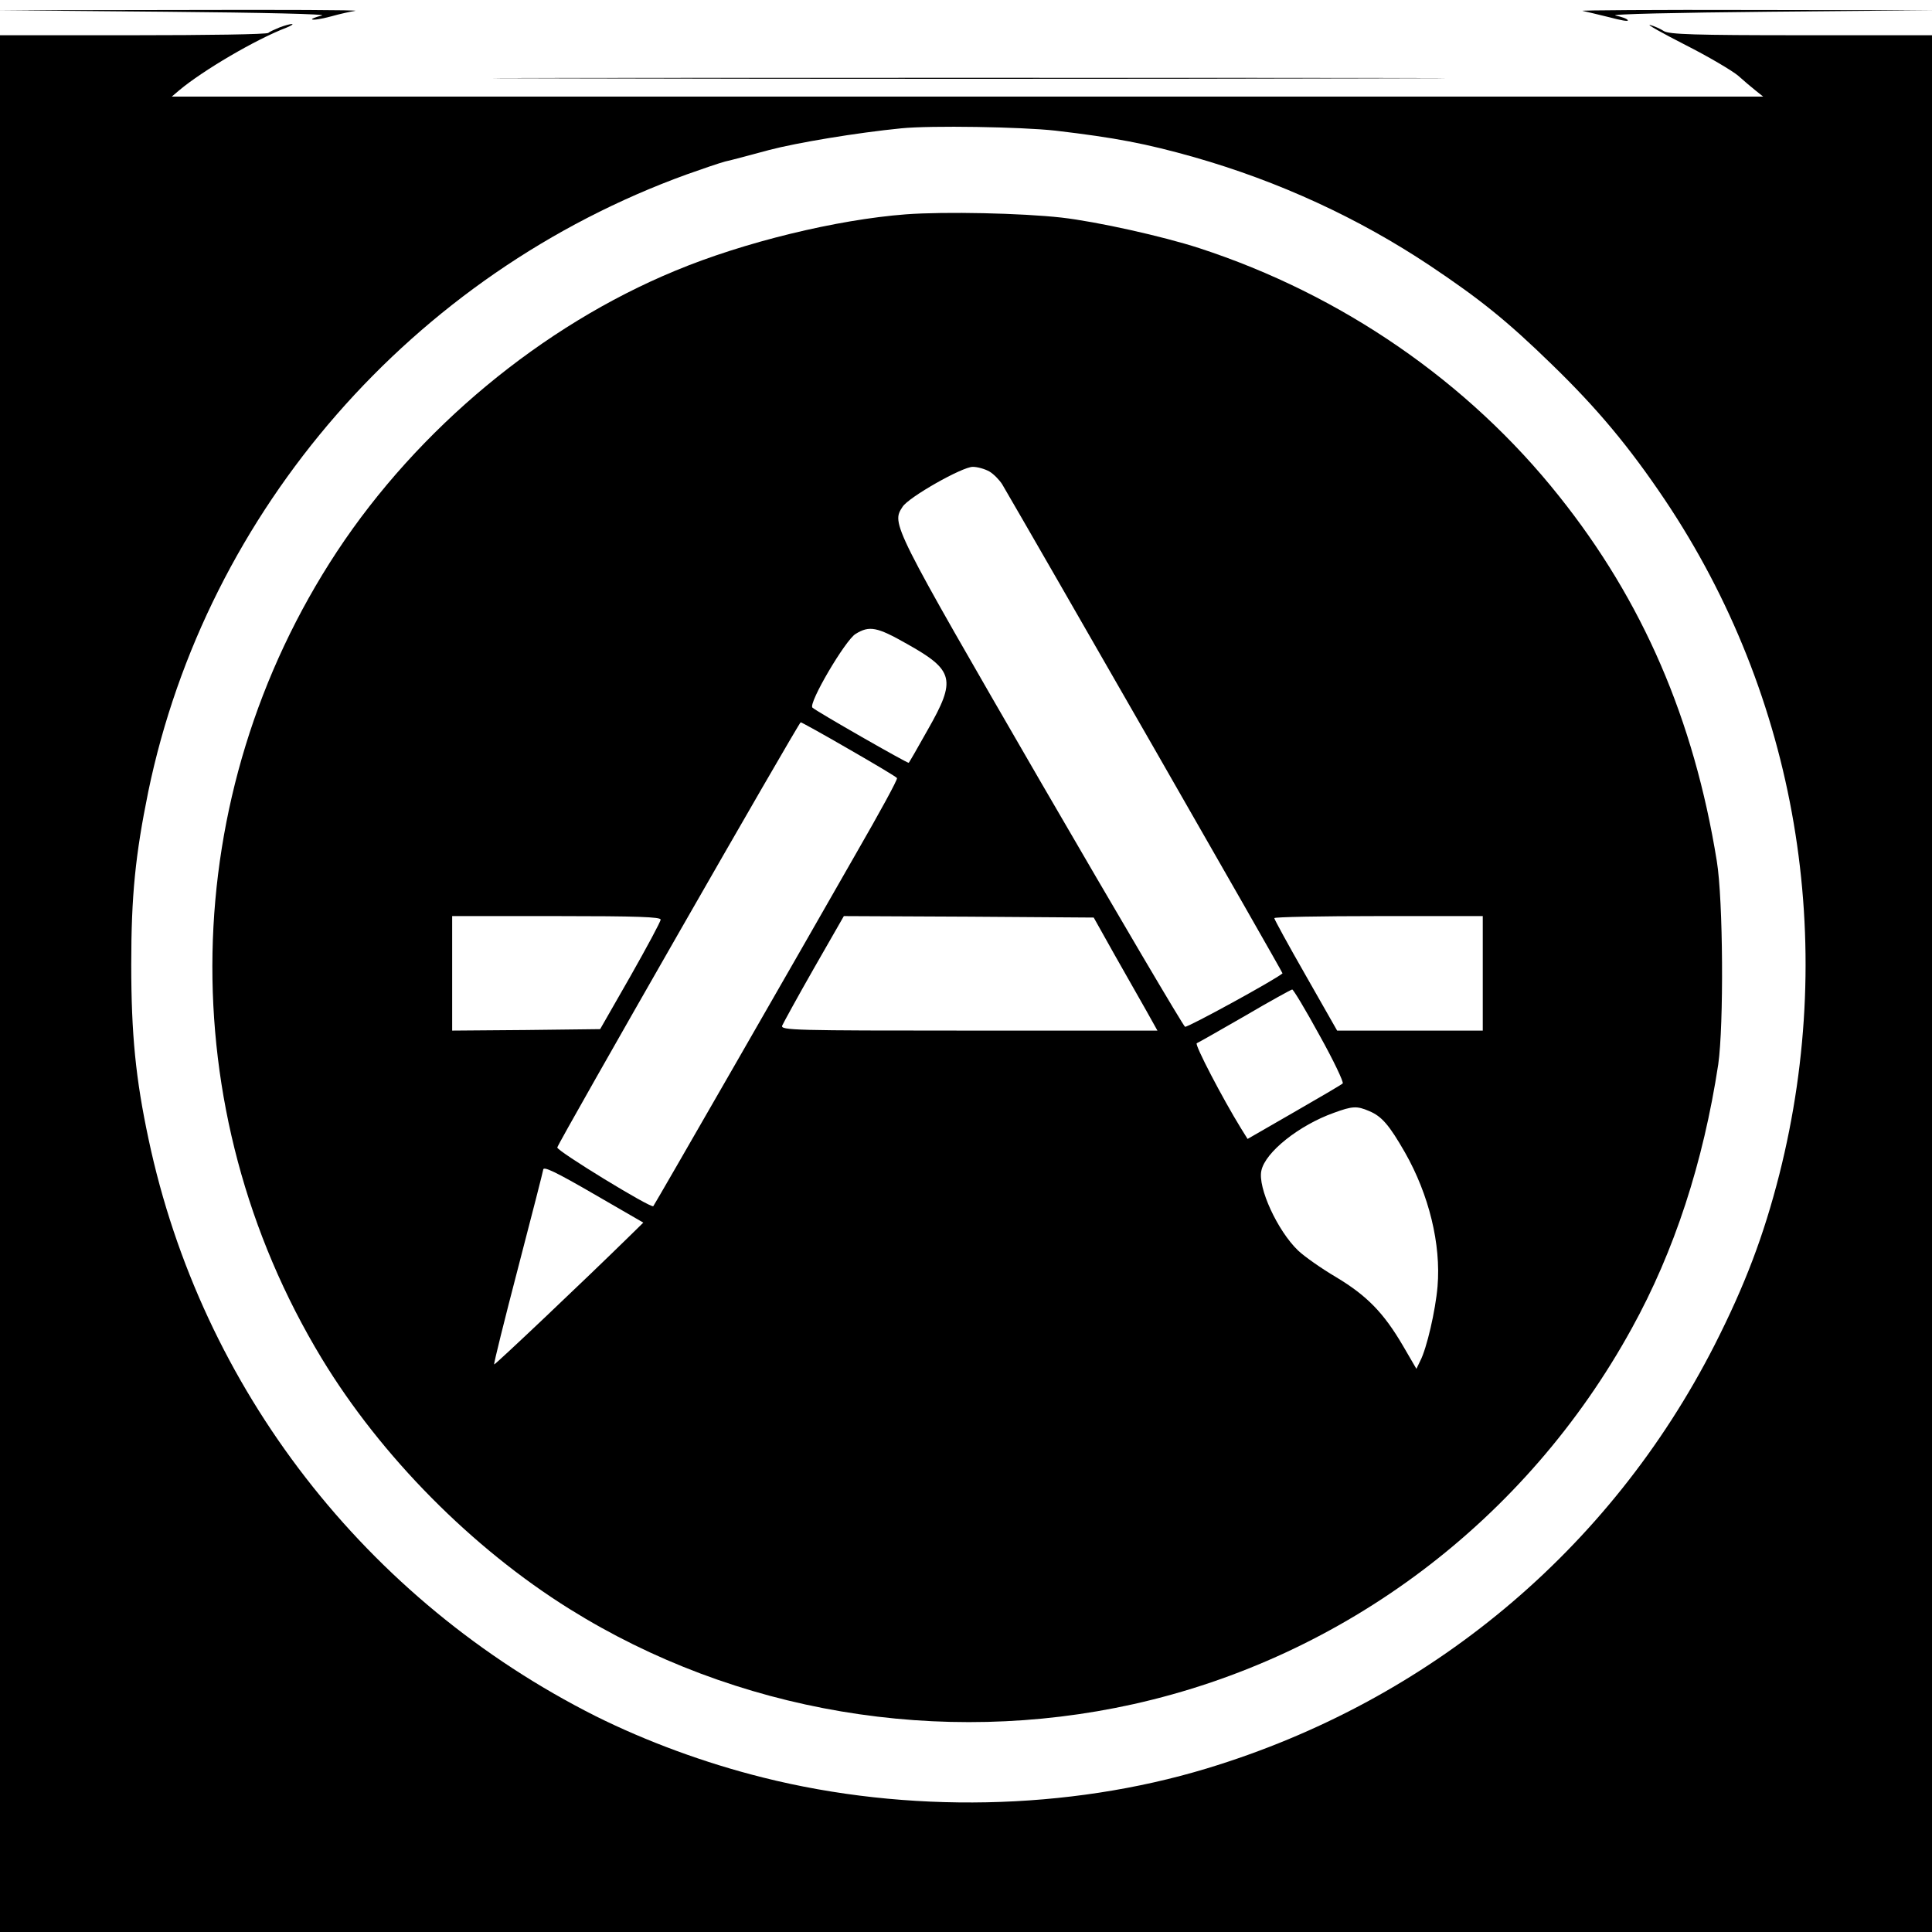
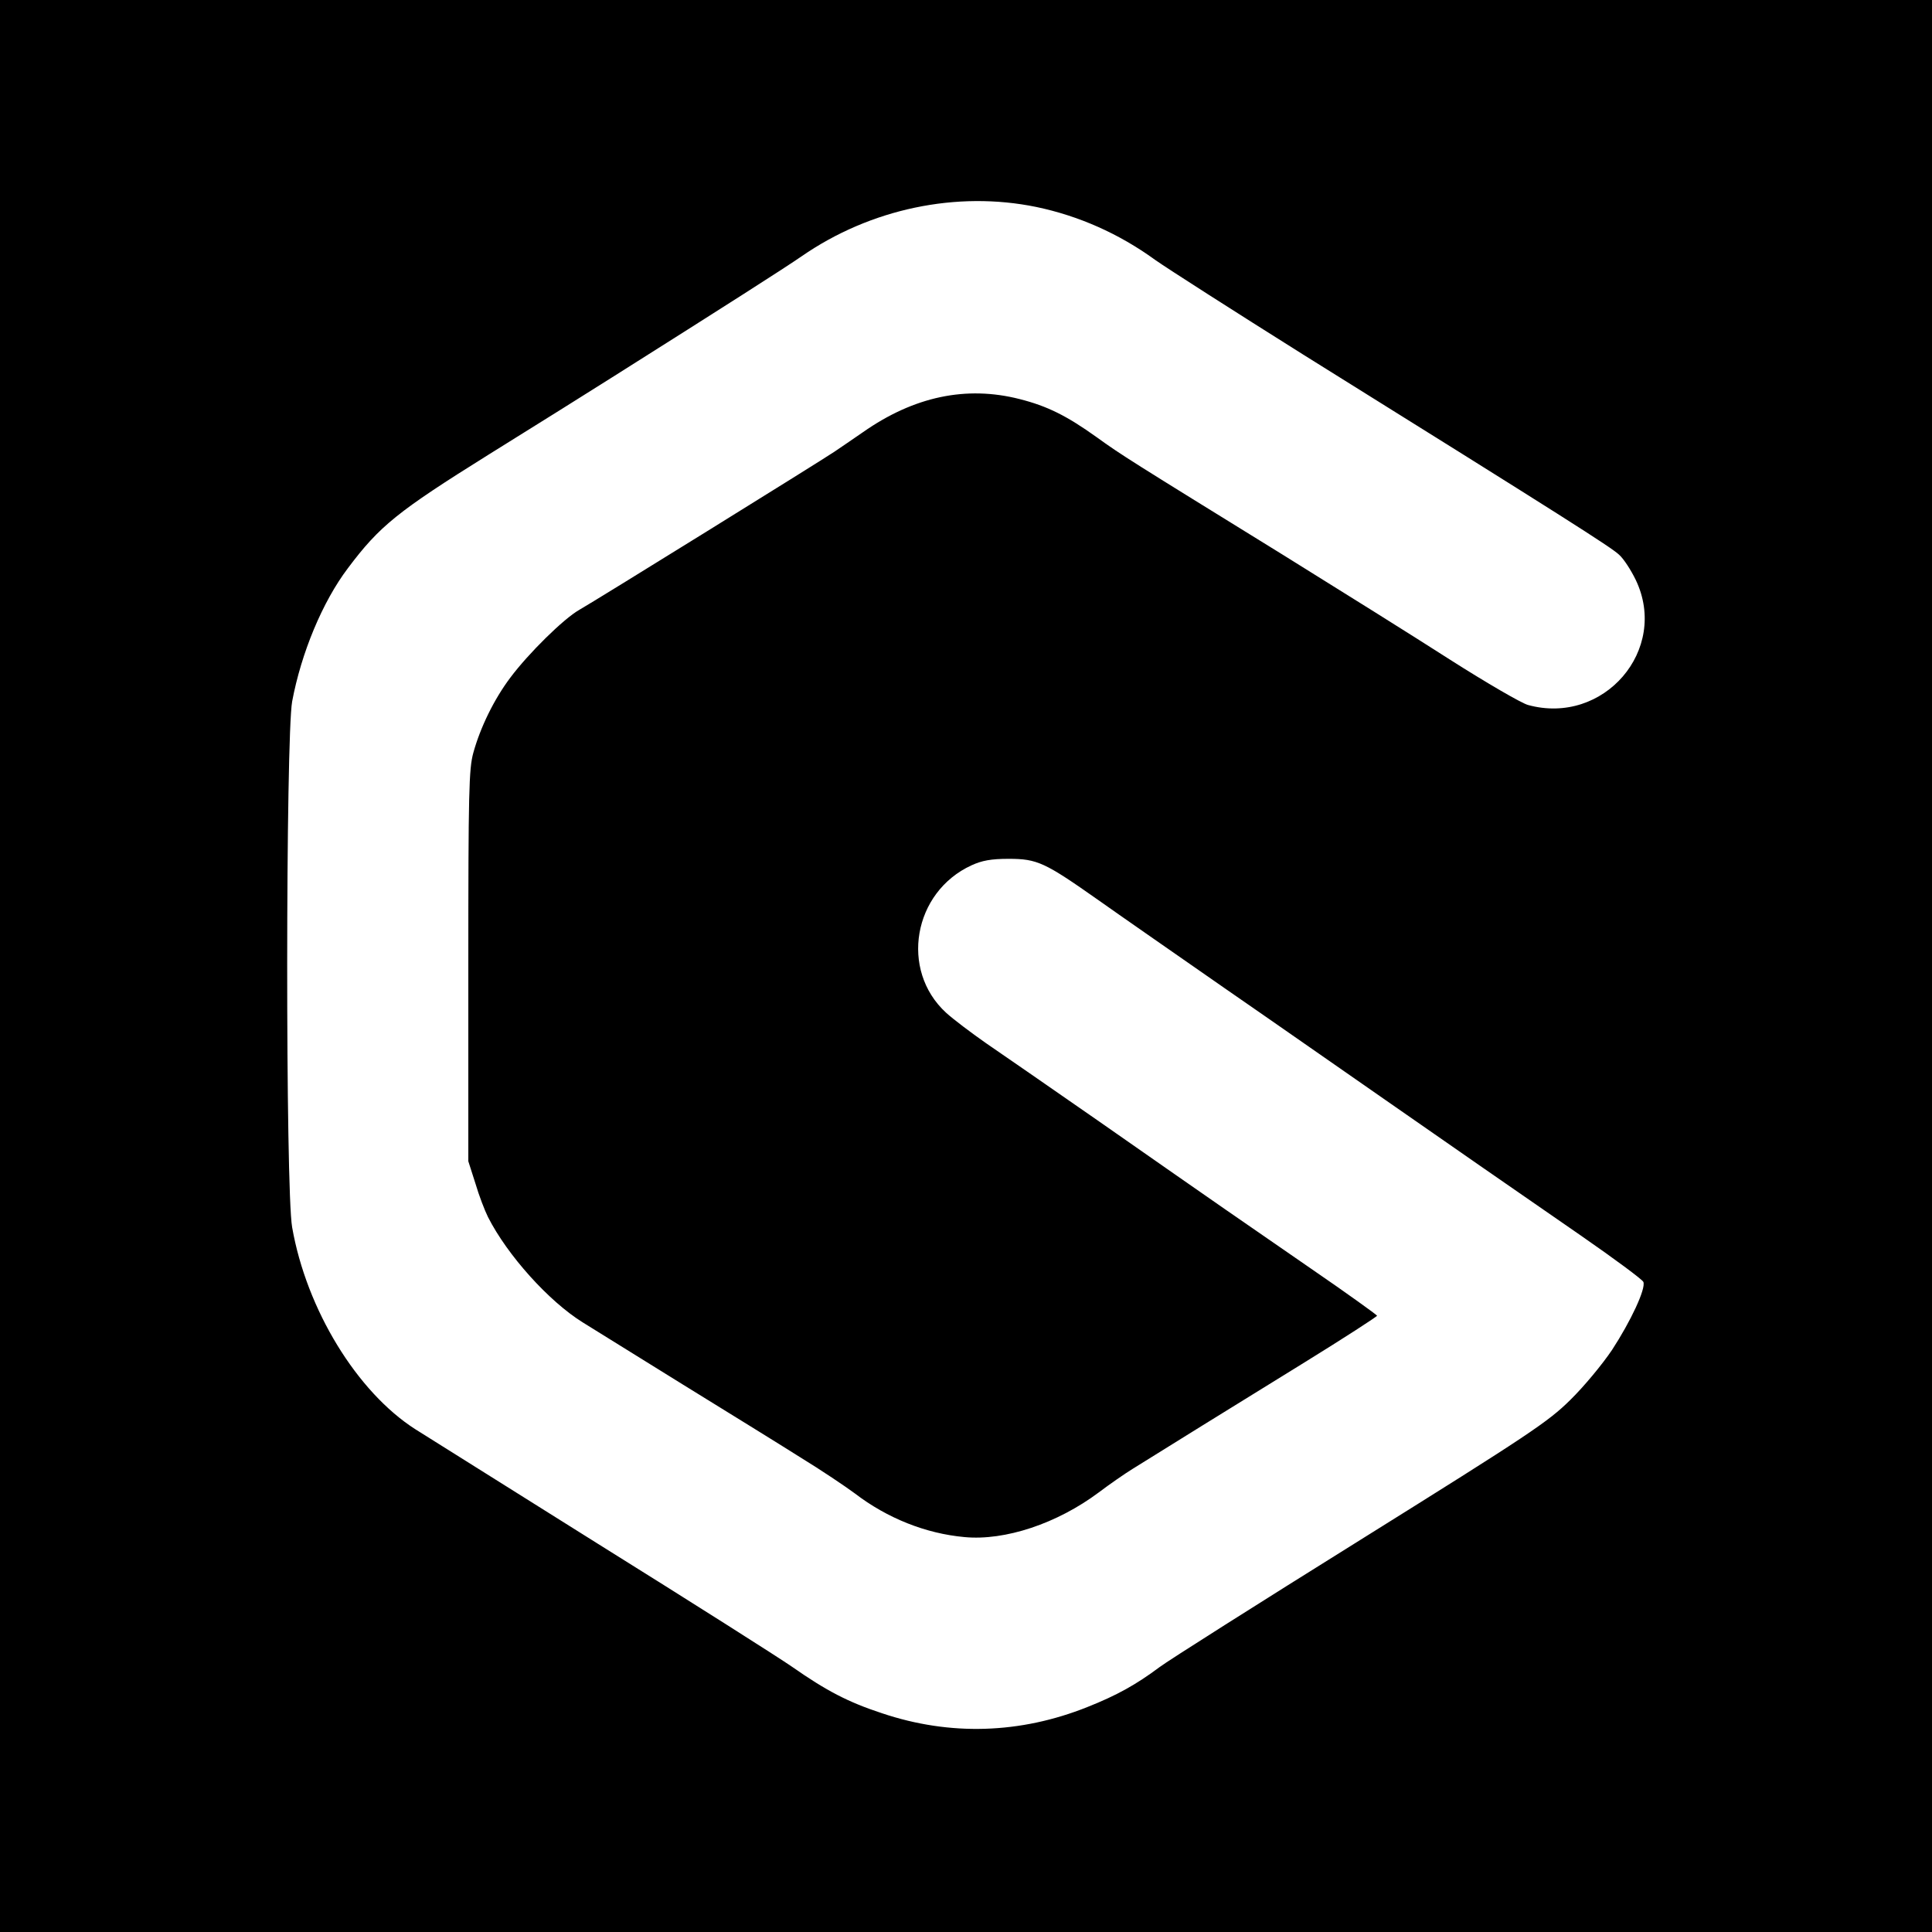
<svg xmlns="http://www.w3.org/2000/svg" version="1.0" width="658pt" height="658pt" viewBox="0 0 658 658" preserveAspectRatio="xMidYMid meet">
  <g transform="translate(0,658) scale(0.1,-0.1)" fill="#000000" stroke="none">
-     <path d="M565 6540 c332 -3 554 -8 531 -13 -21 -5 -36 -11 -33 -13 3 -3 31 1 64 10 32 9 69 17 83 19 14 3 -254 4 -595 3 l-620 -1 570 -5z" />
-     <path d="M5390 6543 c14 -3 55 -13 92 -22 37 -10 65 -15 62 -10 -2 5 -21 12 -42 16 -21 5 211 10 523 13 l560 5 -610 1 c-335 1 -599 -1 -585 -3z" />
-     <path d="M953 6487 c-17 -7 -35 -15 -39 -19 -4 -5 -211 -8 -461 -8 l-453 0 0 -3230 0 -3230 3290 0 3290 0 0 3230 0 3230 -445 0 c-364 0 -450 3 -468 14 -12 8 -33 17 -47 21 -14 3 40 -27 120 -68 79 -40 160 -88 180 -105 19 -17 46 -40 60 -51 l25 -20 -2710 0 -2710 0 26 22 c80 67 260 173 365 213 38 16 18 16 -23 1z m2642 -352 c204 -24 308 -44 471 -90 291 -83 561 -208 803 -369 172 -115 264 -189 415 -336 156 -151 265 -282 386 -462 450 -671 591 -1503 390 -2298 -53 -208 -116 -375 -220 -580 -356 -699 -973 -1214 -1730 -1443 -472 -143 -1021 -154 -1511 -31 -200 50 -397 123 -570 209 -783 394 -1343 1116 -1523 1965 -44 206 -59 358 -59 595 0 235 14 373 58 589 199 960 901 1764 1834 2102 53 19 112 39 131 44 19 4 86 22 149 39 95 25 299 59 451 74 100 10 408 5 525 -8z" />
-     <path d="M3085 5850 c-236 -18 -552 -95 -785 -192 -455 -188 -876 -538 -1152 -956 -547 -830 -567 -1899 -52 -2749 202 -333 512 -646 844 -853 564 -352 1263 -470 1920 -324 719 160 1338 626 1697 1279 146 264 244 566 295 900 19 133 17 560 -5 693 -78 482 -252 885 -537 1242 -310 390 -741 687 -1226 845 -123 40 -347 90 -469 104 -135 15 -395 21 -530 11z m285 -876 c15 -9 34 -29 43 -43 105 -179 957 -1664 955 -1666 -20 -19 -323 -185 -332 -182 -6 3 -227 378 -491 833 -510 881 -509 880 -471 938 21 33 203 136 239 136 16 0 41 -7 57 -16z m-281 -587 c161 -90 168 -122 71 -292 -34 -61 -63 -111 -65 -113 -3 -3 -316 176 -328 188 -15 14 112 230 147 251 47 29 73 24 175 -34z m-197 -359 c87 -50 161 -94 163 -98 3 -4 -60 -119 -139 -256 -78 -137 -265 -463 -415 -724 -150 -261 -274 -476 -276 -478 -8 -8 -330 189 -327 200 5 20 823 1448 829 1448 3 0 77 -41 165 -92z m-642 -580 c0 -7 -47 -94 -103 -193 l-103 -180 -252 -3 -252 -2 0 195 0 195 355 0 c277 0 355 -3 355 -12z m1545 -118 c39 -69 88 -155 109 -192 l38 -68 -642 0 c-596 0 -642 1 -636 17 4 9 52 97 108 195 l102 178 425 -2 426 -3 70 -125z m1255 -65 l0 -195 -248 0 -248 0 -107 188 c-59 103 -107 191 -107 195 0 4 160 7 355 7 l355 0 0 -195z m-556 -211 c48 -86 83 -160 79 -164 -4 -4 -79 -48 -166 -98 l-158 -91 -23 37 c-61 99 -159 286 -150 289 5 2 79 44 164 93 85 50 158 90 161 90 4 0 46 -70 93 -156z m169 -258 c43 -18 68 -47 122 -141 82 -144 123 -313 111 -456 -7 -83 -37 -212 -59 -254 l-13 -27 -46 79 c-65 111 -122 170 -227 233 -51 30 -109 71 -130 91 -70 67 -138 215 -125 272 13 63 129 155 247 197 63 23 78 24 120 6z m-2631 -288 l159 -92 -48 -47 c-152 -149 -457 -438 -460 -436 -2 2 35 151 82 331 47 180 85 329 85 332 0 13 39 -5 182 -88z" />
-     <path d="M1988 6313 c721 -2 1903 -2 2625 0 721 1 131 2 -1313 2 -1444 0 -2034 -1 -1312 -2z" />
+     <path d="M0 3290 l0 -3290 3290 0 3290 0 0 3290 0 3290 -3290 0 -3290 0 0 -3290z m3530 2585 c143 -30 280 -90 404 -180 44 -31 271 -176 505 -323 898 -560 1047 -655 1075 -681 16 -14 41 -53 57 -86 114 -238 -109 -497 -367 -426 -22 6 -141 75 -265 154 -123 79 -379 239 -569 357 -523 323 -549 339 -635 401 -102 73 -168 106 -263 130 -181 46 -359 9 -533 -113 -34 -23 -78 -54 -98 -67 -49 -33 -815 -508 -868 -538 -53 -30 -173 -148 -235 -231 -55 -73 -102 -169 -126 -256 -15 -55 -17 -130 -17 -726 l0 -665 24 -75 c12 -41 32 -93 43 -115 66 -130 207 -287 323 -359 39 -24 192 -119 340 -211 149 -92 329 -203 400 -248 72 -44 155 -100 186 -123 111 -85 242 -137 374 -149 138 -13 315 46 457 152 37 28 89 64 115 80 91 57 338 210 586 363 136 84 247 156 247 159 -1 3 -102 76 -226 161 -242 167 -289 199 -727 505 -158 110 -329 228 -380 263 -50 35 -111 81 -135 103 -158 145 -112 411 87 502 35 16 66 22 126 22 98 0 123 -12 305 -140 69 -49 262 -183 430 -300 168 -116 414 -288 548 -381 271 -189 367 -255 666 -462 114 -79 210 -150 213 -158 9 -23 -43 -134 -107 -232 -33 -49 -96 -125 -142 -170 -76 -75 -139 -117 -714 -476 -348 -217 -656 -412 -685 -434 -79 -59 -145 -96 -246 -136 -228 -91 -467 -99 -699 -21 -116 38 -190 77 -306 158 -46 32 -344 221 -663 420 -319 200 -598 375 -620 389 -199 127 -371 408 -420 688 -23 128 -22 1669 0 1791 31 165 103 339 190 454 108 144 169 193 478 386 161 100 351 219 422 264 393 248 587 372 645 412 234 162 528 224 800 168z" />
  </g>
</svg>
